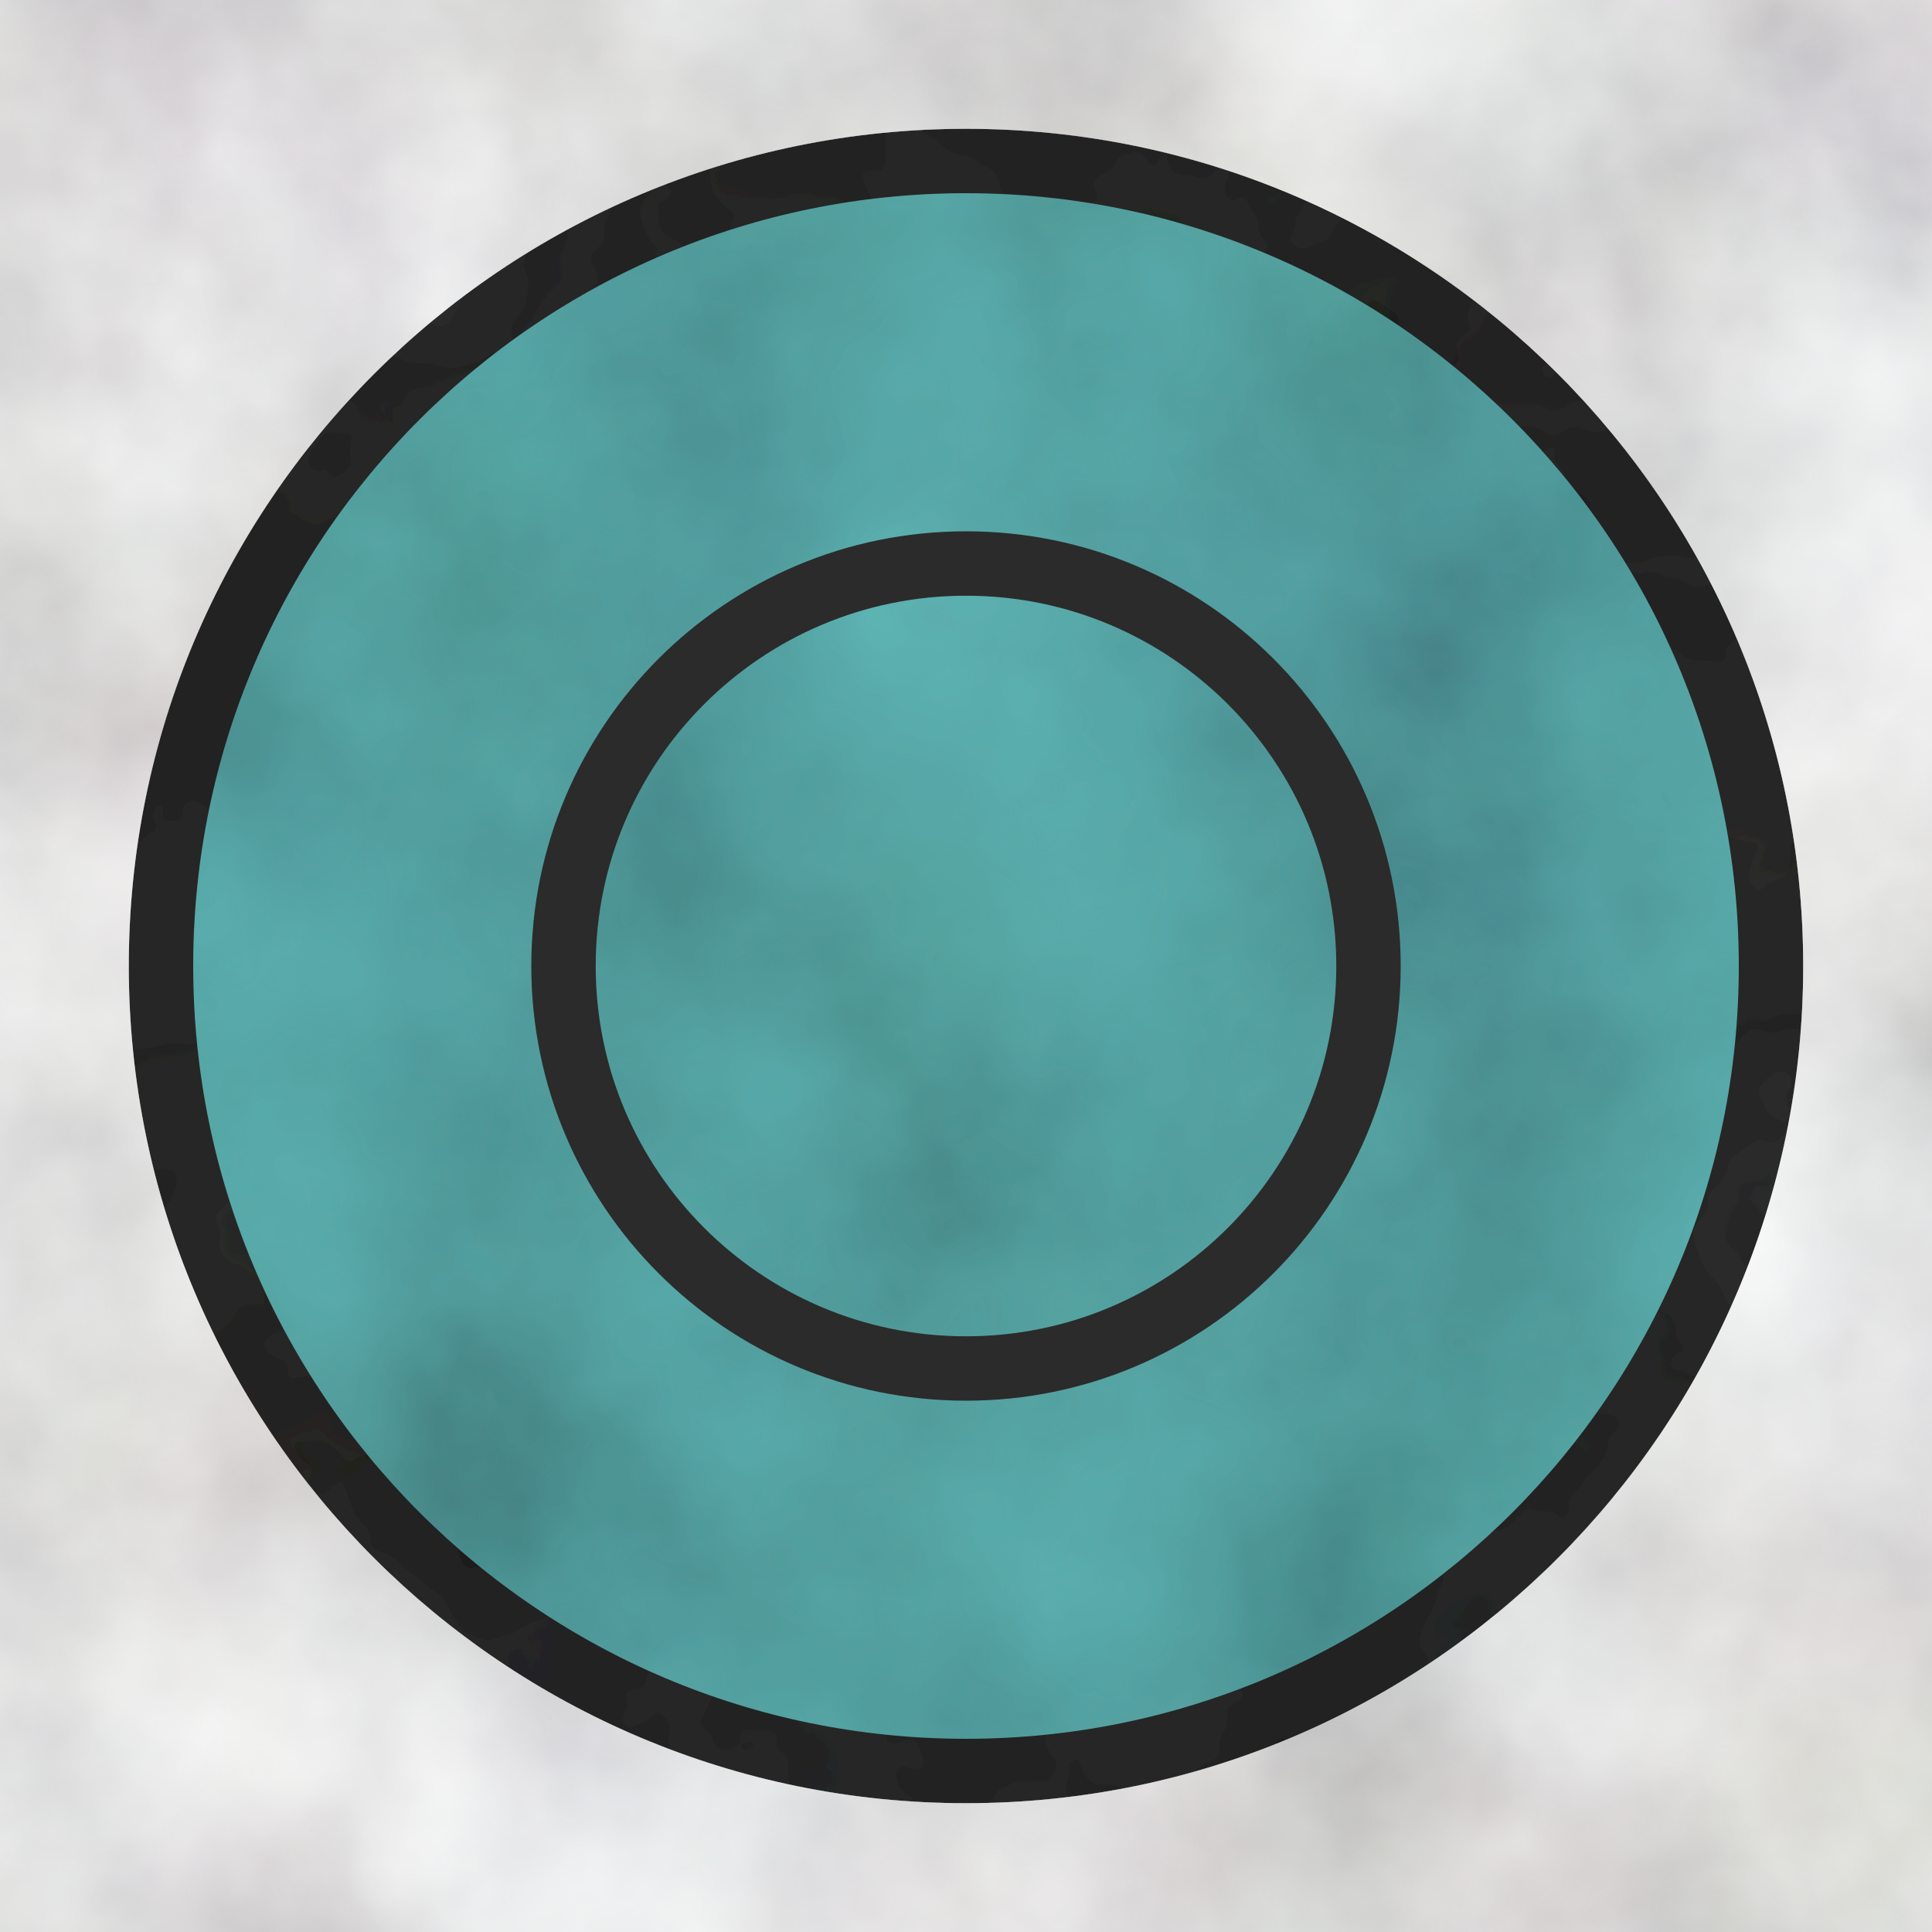
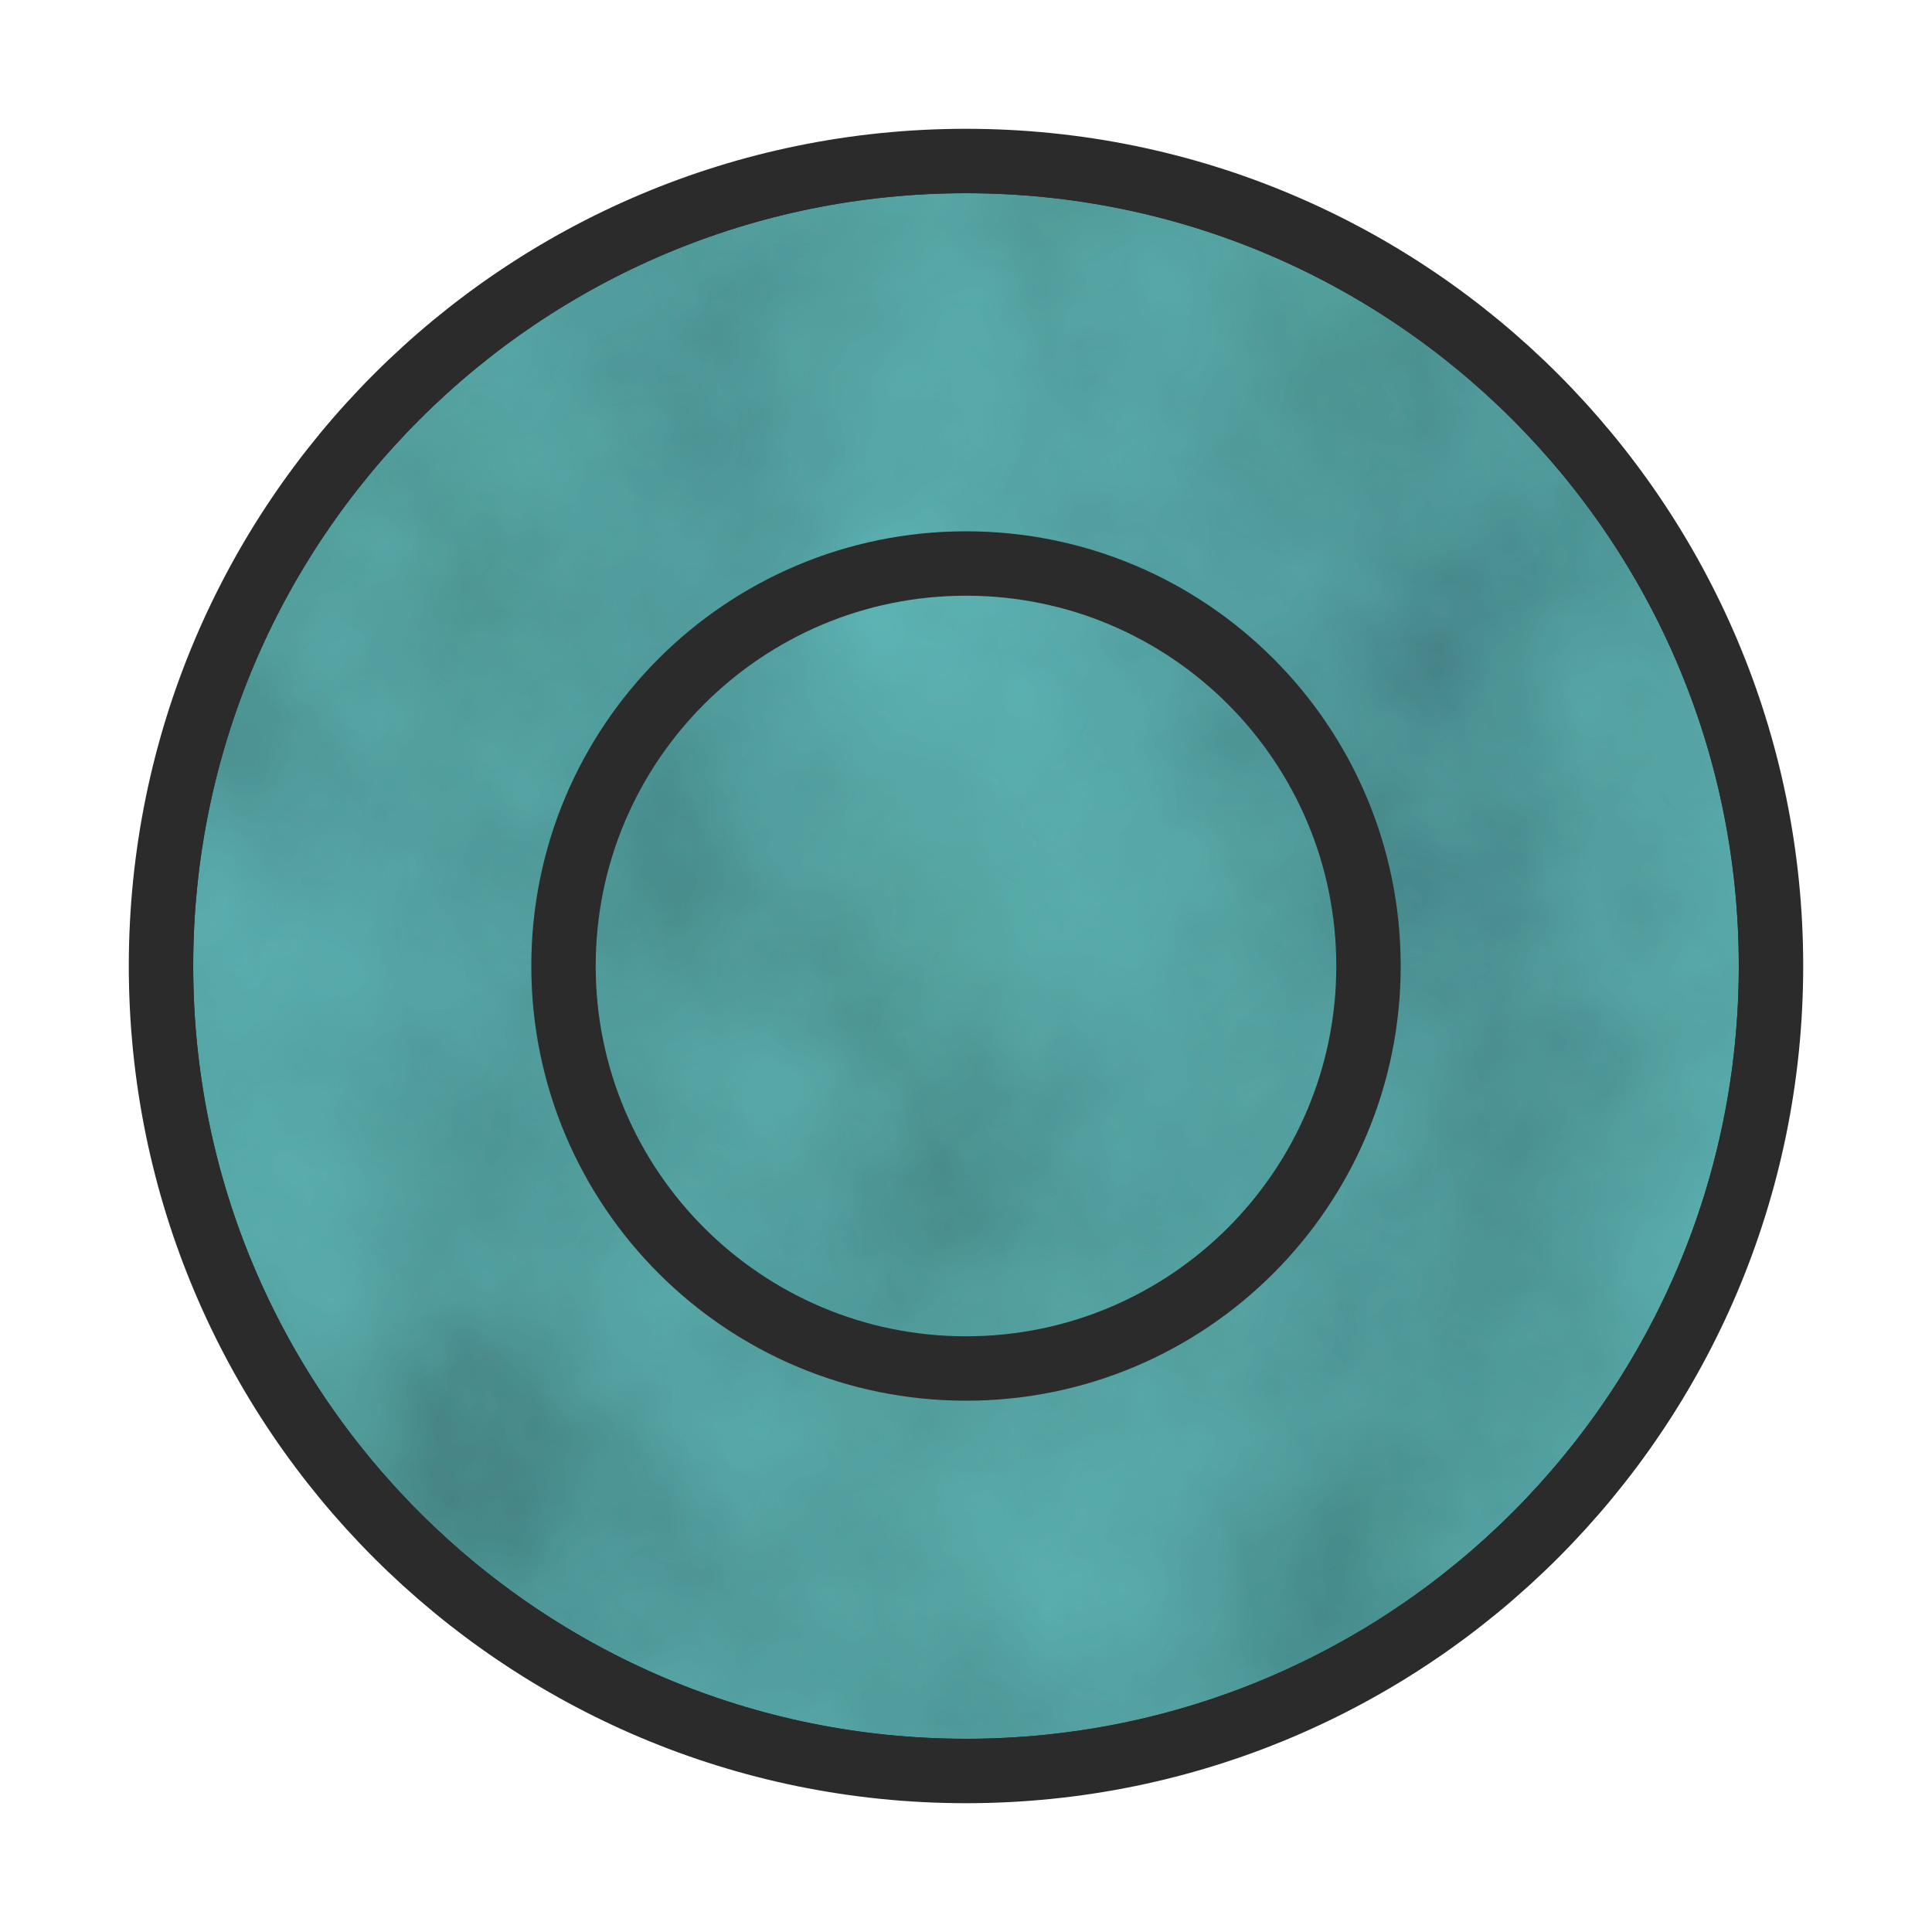
<svg xmlns="http://www.w3.org/2000/svg" viewBox="0 0 120 120">
  <defs>
    <filter id="paper-texture-o" x="-50%" y="-50%" width="200%" height="200%">
      <feTurbulence type="fractalNoise" baseFrequency="0.04" numOctaves="5" seed="1" />
      <feColorMatrix type="saturate" values="0.1" />
      <feBlend mode="multiply" in="SourceGraphic" />
    </filter>
+     <clipPath id="circle-clip-o">
+       <circle cx="60" cy="60" r="50" />
+     </clipPath>
  </defs>
-   <circle cx="60" cy="60" r="50" fill="#5fb5b5" stroke="#2b2b2b" stroke-width="4" filter="url(#paper-texture-o)" />
+   <rect x="0" y="0" width="120" height="120" fill="transparent" />
+   <g clip-path="url(#circle-clip-o)">
+     <circle cx="60" cy="60" r="50" fill="#5fb5b5" stroke="#2b2b2b" stroke-width="4" filter="url(#paper-texture-o)" />
+   </g>
  <circle cx="60" cy="60" r="25" fill="none" stroke="#2b2b2b" stroke-width="4" />
+   <circle cx="60" cy="60" r="50" fill="none" stroke="#2b2b2b" stroke-width="4" />
</svg>
